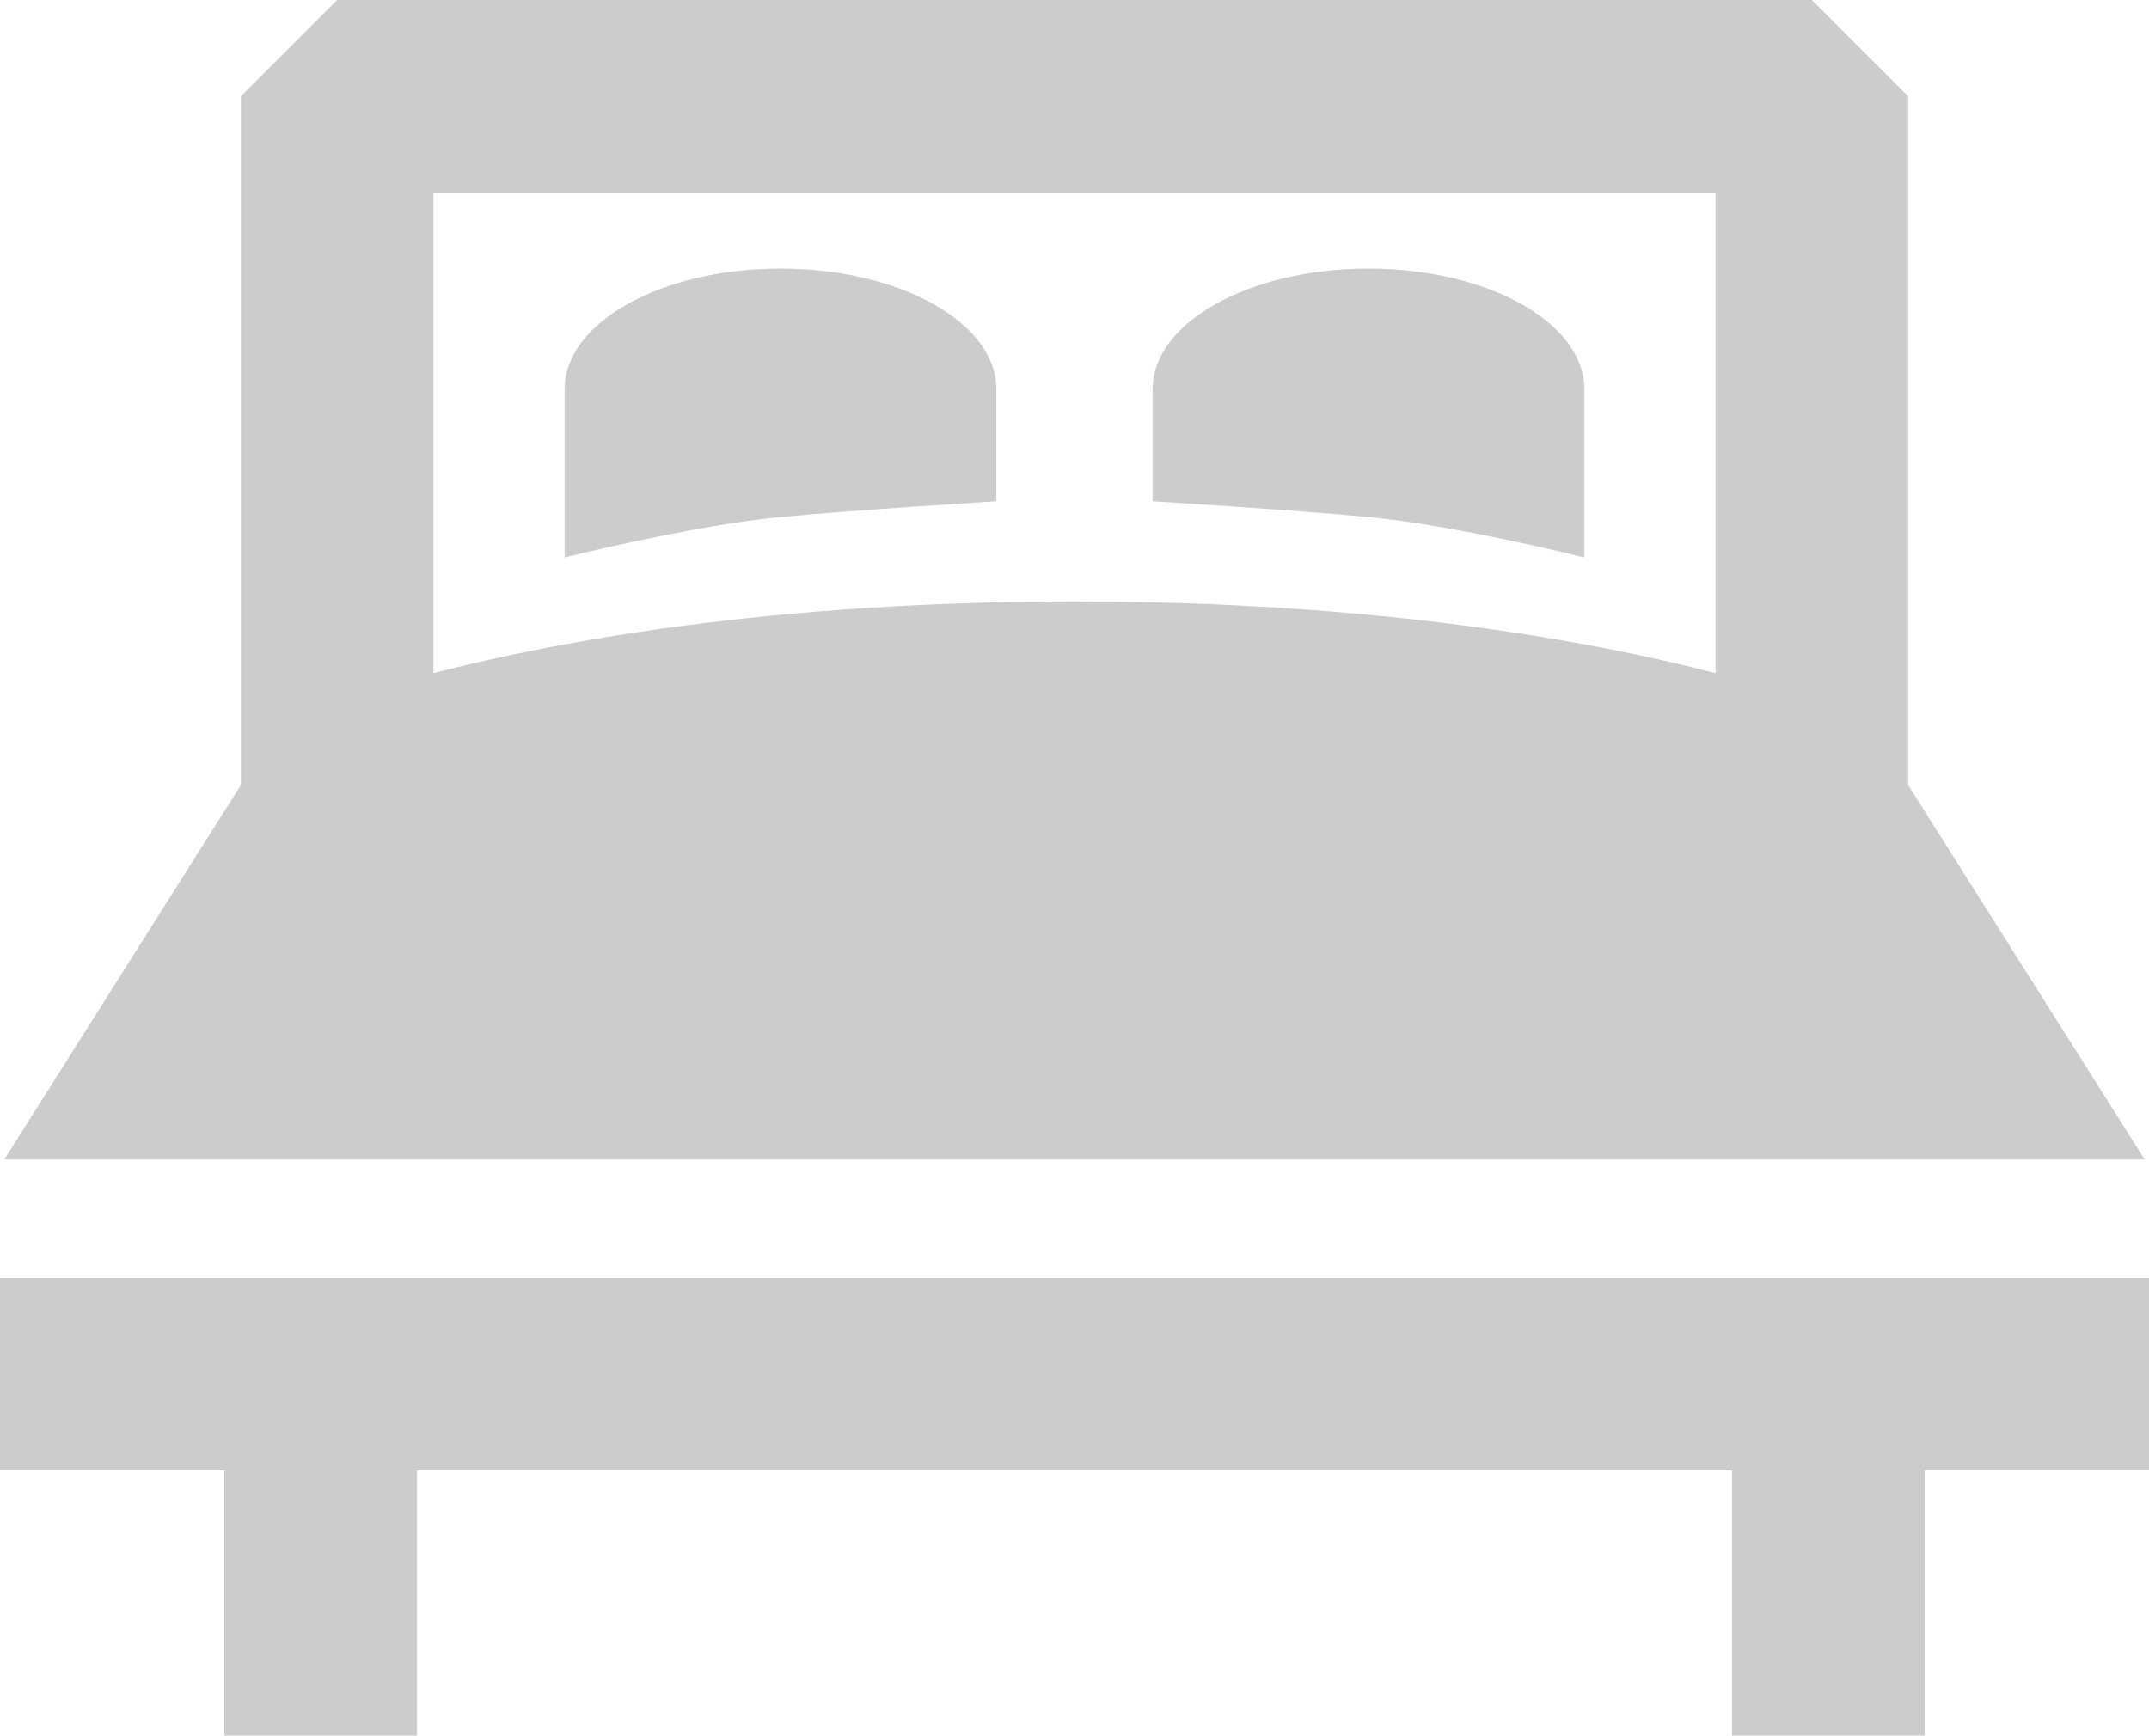
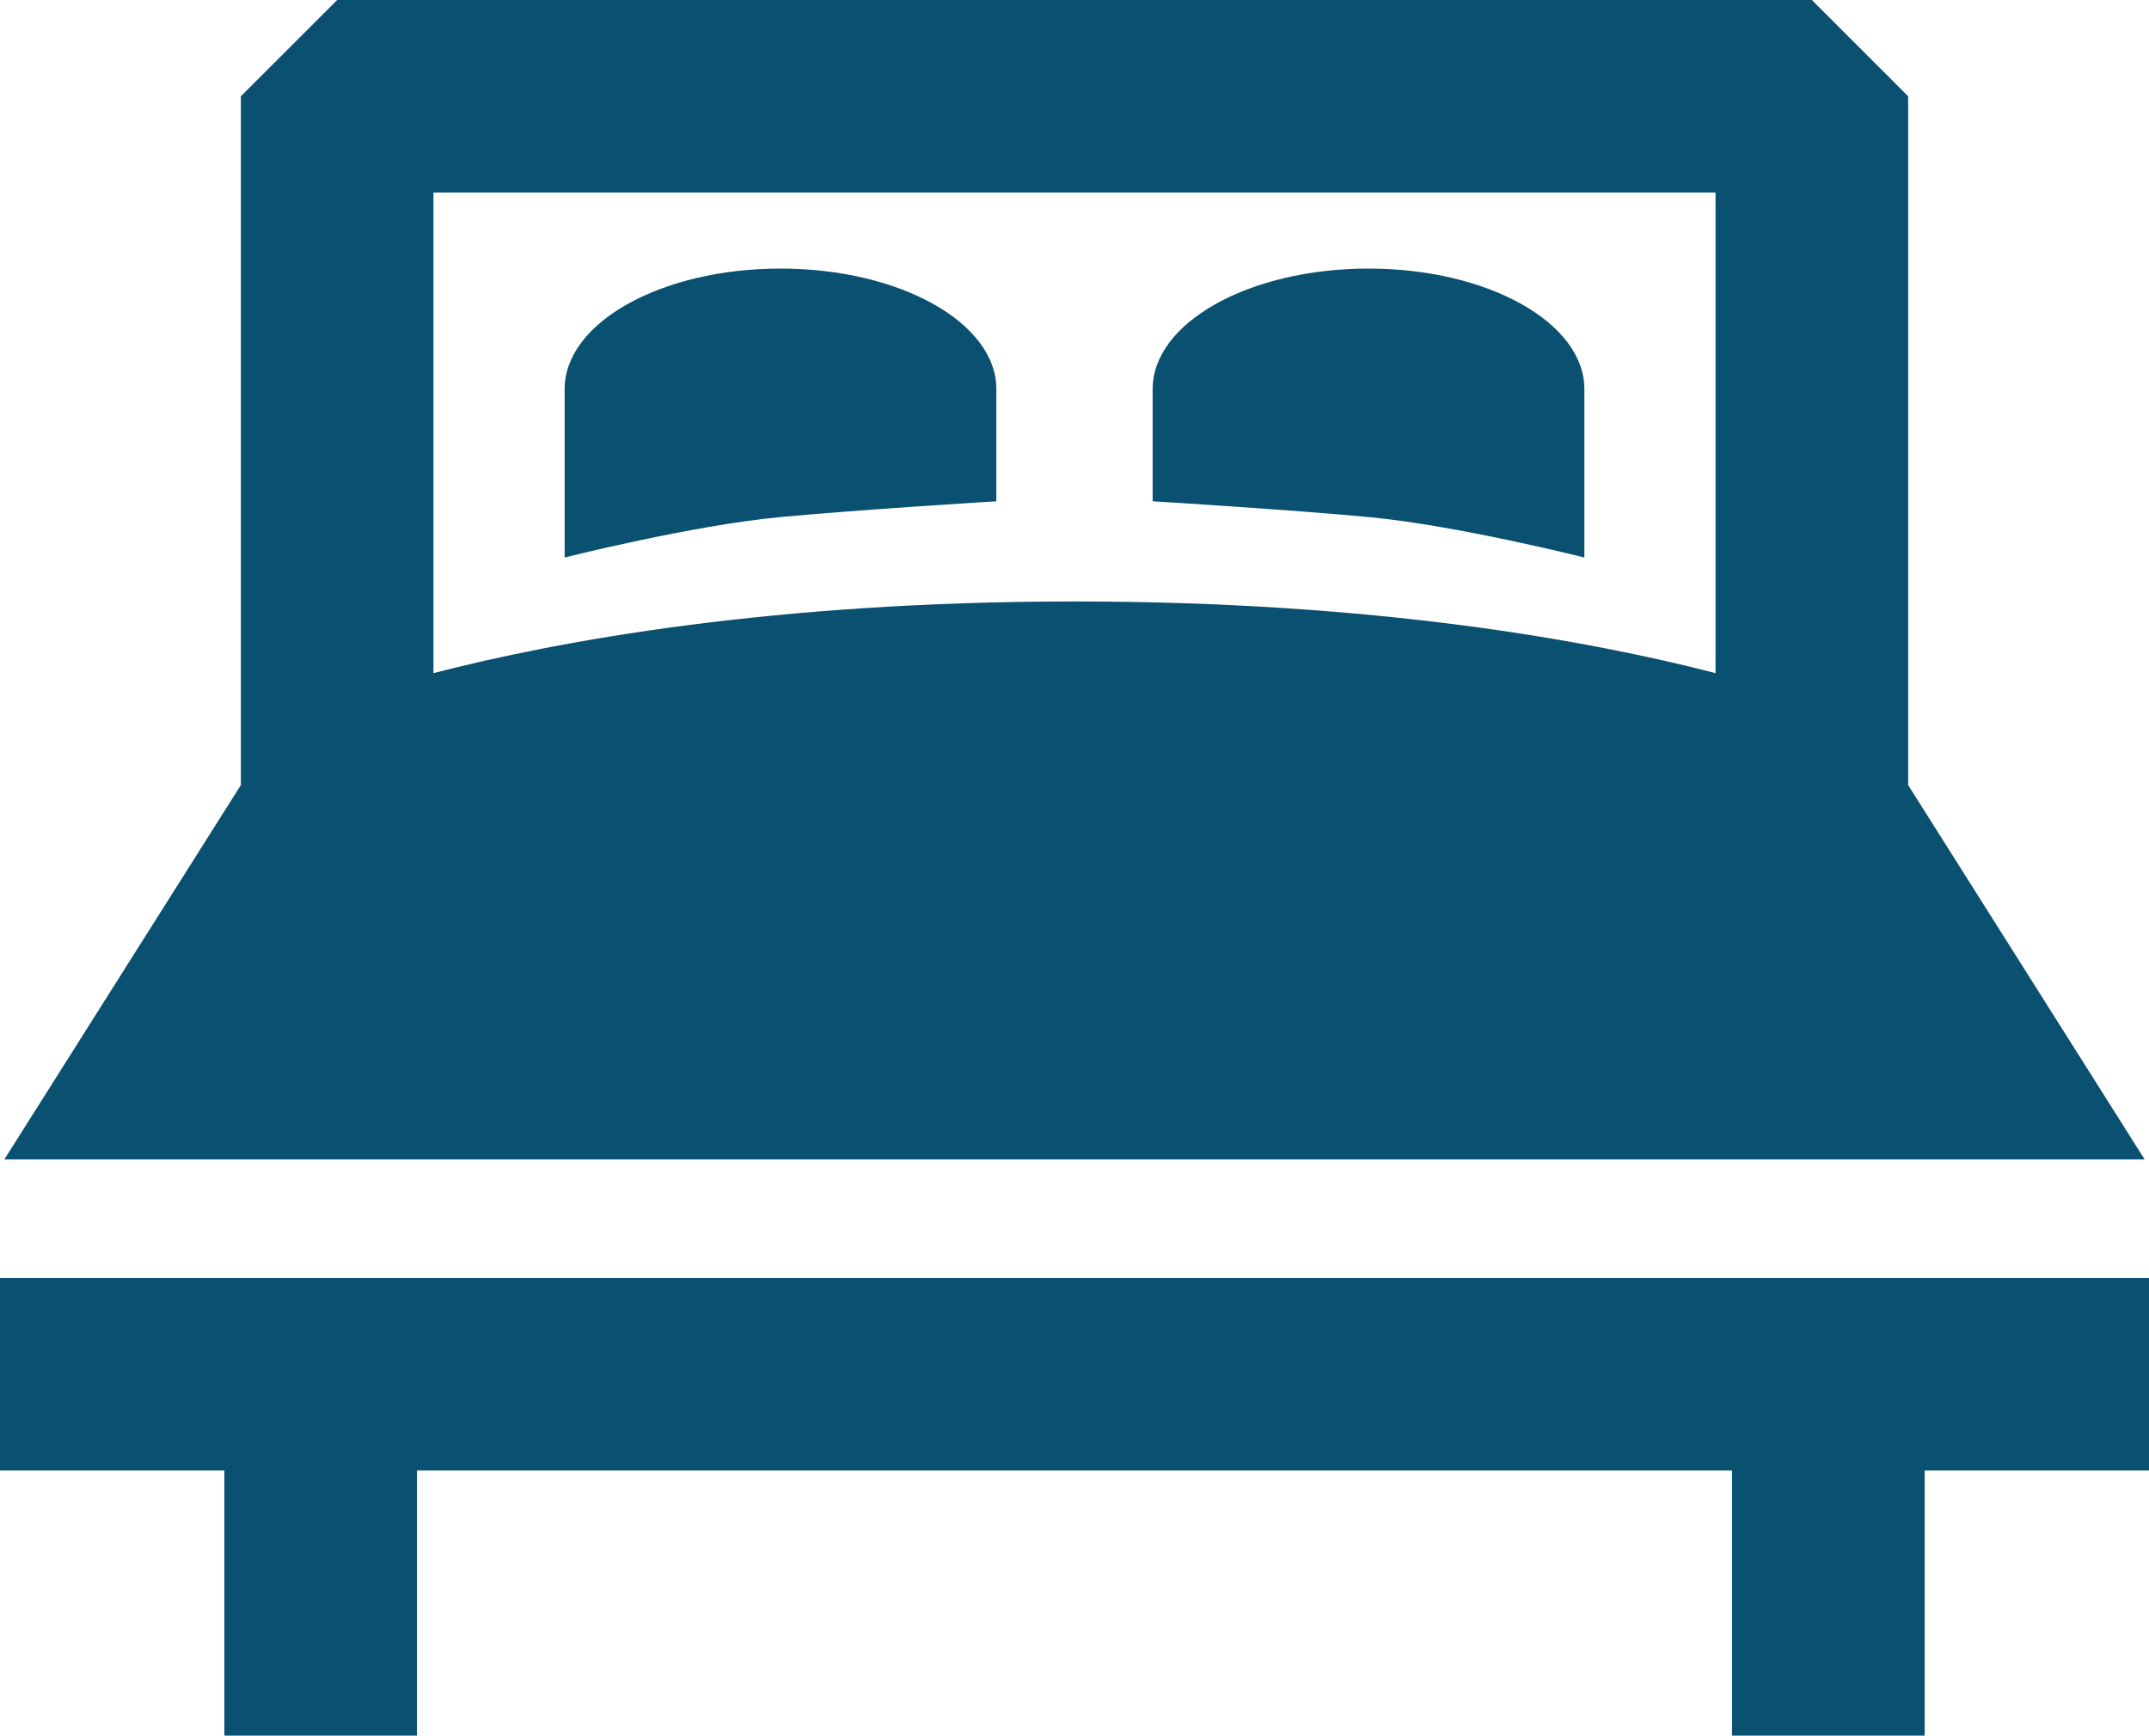
- <svg xmlns="http://www.w3.org/2000/svg" version="1.1" x="0px" y="0px" width="5669.29px" height="4579.769px" viewBox="0 544.753 5669.29 4579.769" enable-background="new 0 544.753 5669.29 4579.769" xml:space="preserve">
-   <g fill="#cccccc">
+ <svg xmlns="http://www.w3.org/2000/svg" version="1.1" x="0px" y="0px" viewBox="0 544.753 5669.29 4579.769" enable-background="new 0 544.753 5669.29 4579.769" xml:space="preserve">
+   <g fill="#095071">
    <path d="M5657.895,3604.243l-624.053-987.996V798.781l-254.029-254.028H889.463L635.434,798.781v1817.45   L11.38,3604.243H5657.895z M4525.786,1052.81v1268.139c-327.379-84.687-892.932-189.113-1691.148-189.113   c-798.215,0-1363.77,104.427-1691.146,189.113V1052.81H4525.786z" />
    <polygon points="0,3916.842 0,4424.899 591.93,4424.899 591.93,5124.522 1099.986,5124.522 1099.986,4424.899   4569.29,4424.899 4569.29,5124.522 5077.346,5124.522 5077.346,4424.899 5669.29,4424.899 5669.29,3916.842  " />
    <path d="M2628.468,1867.516v-295.965c0-175.672-254.958-318.131-569.458-318.131   c-314.502,0-569.445,142.459-569.445,318.131v444.245c0,0,335.898-84.569,566.773-106.431   C2264.191,1889.666,2628.468,1867.516,2628.468,1867.516z" />
    <path d="M4179.725,2015.795v-444.245c0-175.672-254.957-318.131-569.459-318.131s-569.459,142.459-569.459,318.131   v295.964c0,0,364.291,22.137,572.145,41.85C3843.842,1931.226,4179.725,2015.795,4179.725,2015.795z" />
  </g>
</svg>
